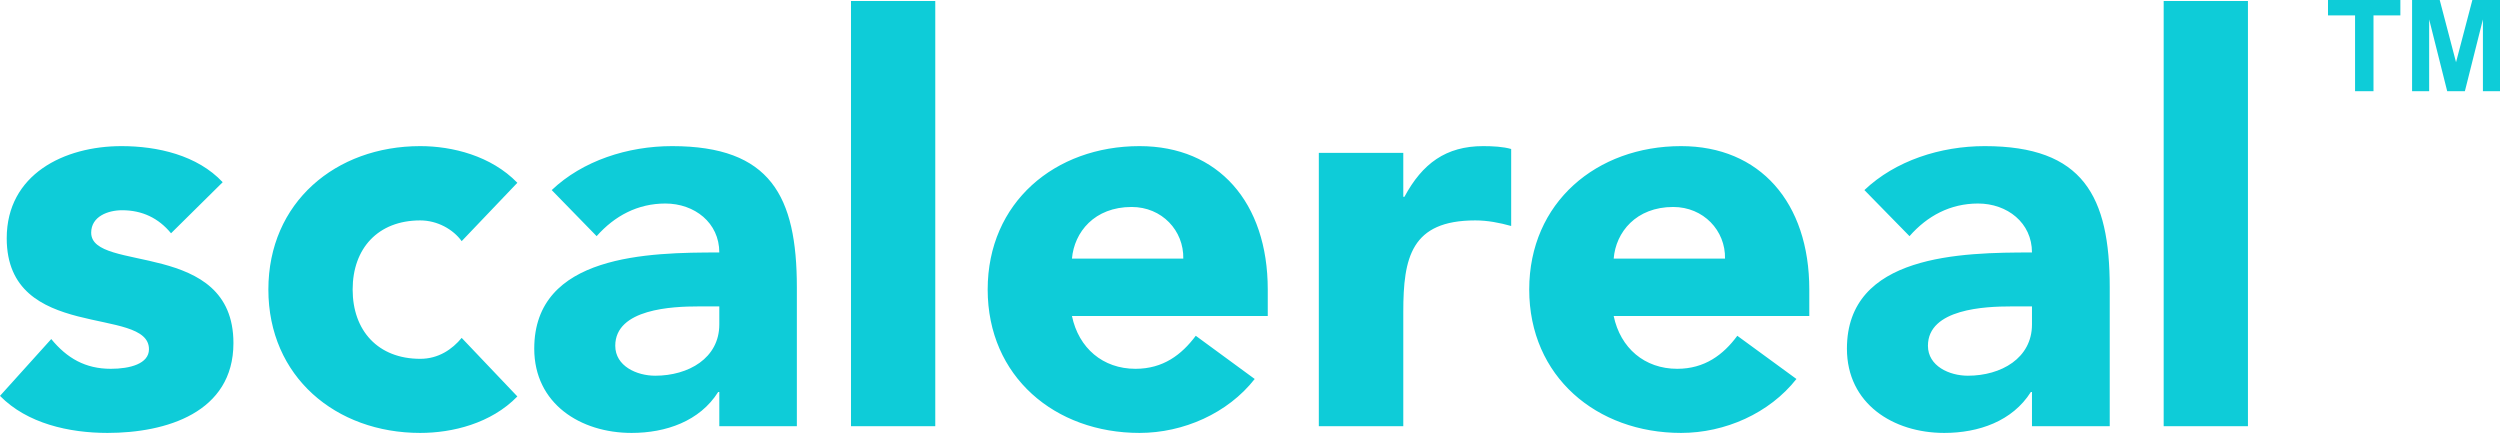
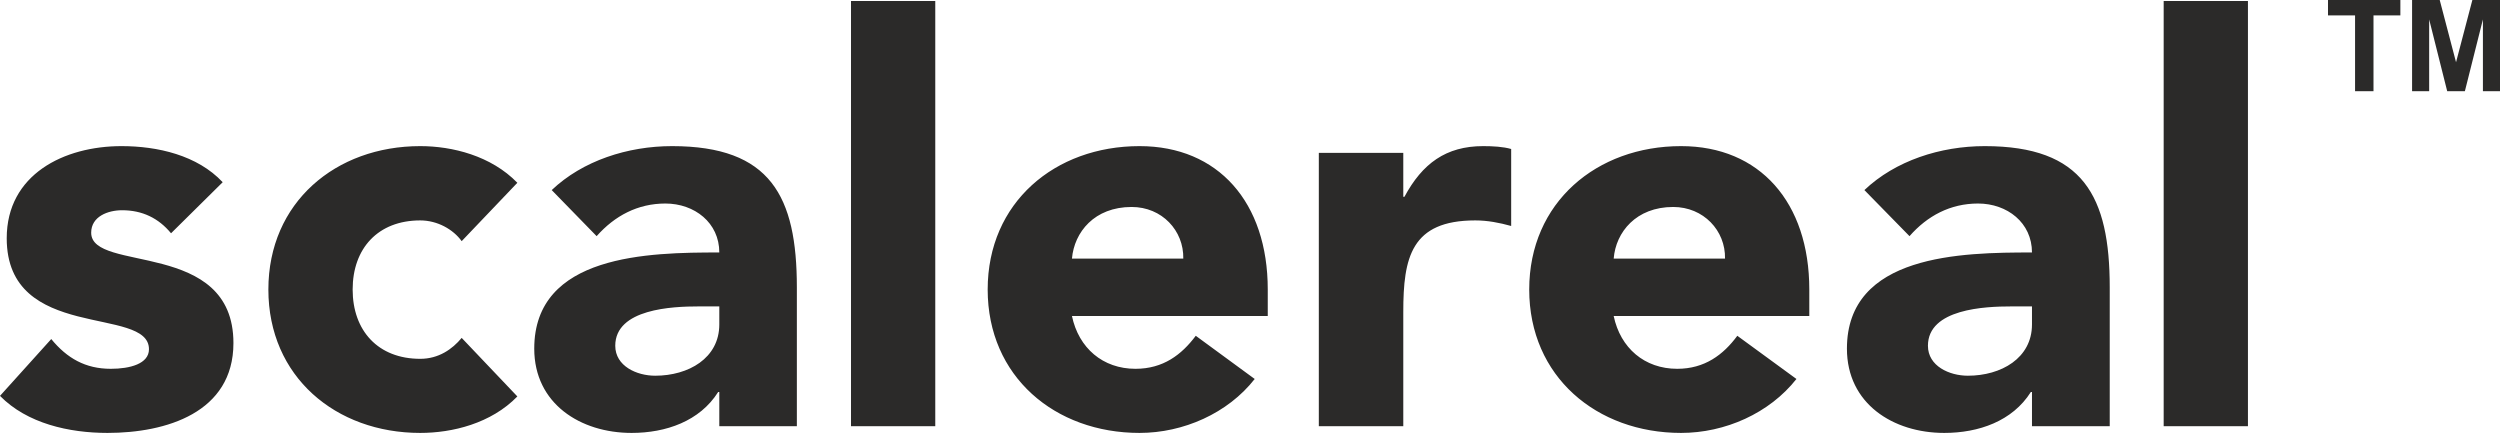
<svg xmlns="http://www.w3.org/2000/svg" xml:space="preserve" width="127mm" height="21.994mm" version="1.1" style="shape-rendering:geometricPrecision; text-rendering:geometricPrecision; image-rendering:optimizeQuality; fill-rule:evenodd; clip-rule:evenodd" viewBox="0 0 13023 2255">
  <defs>
    <style type="text/css">
   
-     .fil1 {fill:#0eccd8;fill-rule:nonzero}
-     .fil0 {fill:#0eccd8;fill-rule:nonzero}
+     .fil1 {fill:#2B2A29;fill-rule:nonzero}
+     .fil0 {fill:#2B2A29;fill-rule:nonzero}
   
  </style>
  </defs>
  <g id="Layer_x0020_1">
    <g id="_2218709507664">
      <path class="fil0" d="M1160 949c-132,-141 -340,-188 -527,-188 -299,0 -598,147 -598,480 0,543 741,349 741,578 0,76 -99,102 -199,102 -132,0 -228,-55 -310,-155l-267 296c141,144 360,193 560,193 304,0 656,-105 656,-468 0,-543 -741,-364 -741,-575 0,-85 88,-117 161,-117 105,0 190,41 255,120l269 -266zm1535 3c-137,-141 -339,-191 -506,-191 -440,0 -791,293 -791,747 0,454 351,747 791,747 167,0 369,-49 506,-190l-290 -305c-49,59 -120,109 -216,109 -220,0 -352,-147 -352,-361 0,-214 132,-360 352,-360 90,0 172,47 216,108l290 -304zm1052 1268l404 0 0 -723c0,-475 -137,-736 -650,-736 -231,0 -466,76 -627,229l234 240c94,-106 214,-170 358,-170 152,0 281,100 281,255 -366,0 -964,9 -964,501 0,287 241,439 507,439 179,0 355,-61 451,-213l6 0 0 178zm0 -624l0 94c0,176 -161,267 -334,267 -96,0 -208,-50 -208,-156 0,-193 299,-205 434,-205l108 0zm686 624l439 0 0 -2215 -439 0 0 2215zm1796 -471c-74,99 -170,172 -314,172 -170,0 -296,-108 -331,-275l1020 0 0 -138c0,-454 -258,-747 -668,-747 -440,0 -791,293 -791,747 0,454 351,747 791,747 228,0 460,-102 600,-281l-307 -225zm-645 -402c12,-138 117,-269 311,-269 158,0 272,123 269,269l-580 0zm1286 873l440 0 0 -595c0,-284 41,-477 375,-477 64,0 126,12 187,29l0 -401c-41,-12 -96,-15 -146,-15 -194,0 -317,91 -410,264l-6 0 0 -229 -440 0 0 1424zm2180 -471c-73,99 -170,172 -313,172 -170,0 -296,-108 -331,-275l1019 0 0 -138c0,-454 -258,-747 -668,-747 -439,0 -791,293 -791,747 0,454 352,747 791,747 229,0 460,-102 601,-281l-308 -225zm-644 -402c11,-138 117,-269 310,-269 158,0 273,123 270,269l-580 0zm2179 873l405 0 0 -723c0,-475 -138,-736 -651,-736 -231,0 -466,76 -627,229l235 240c93,-106 213,-170 357,-170 152,0 281,100 281,255 -366,0 -964,9 -964,501 0,287 241,439 507,439 179,0 355,-61 451,-213l6 0 0 178zm0 -624l0 94c0,176 -161,267 -334,267 -96,0 -208,-50 -208,-156 0,-193 299,-205 434,-205l108 0zm686 624l439 0 0 -2215 -439 0 0 2215z" />
      <path class="fil1" d="M12268 475l0 -395 -141 0 0 -80 377 0 0 80 -140 0 0 395 -96 0zm297 0l0 -475 144 0 85 324 85 -324 144 0 0 475 -89 0 0 -374 -94 374 -92 0 -94 -374 0 374 -89 0z" />
    </g>
  </g>
</svg>
